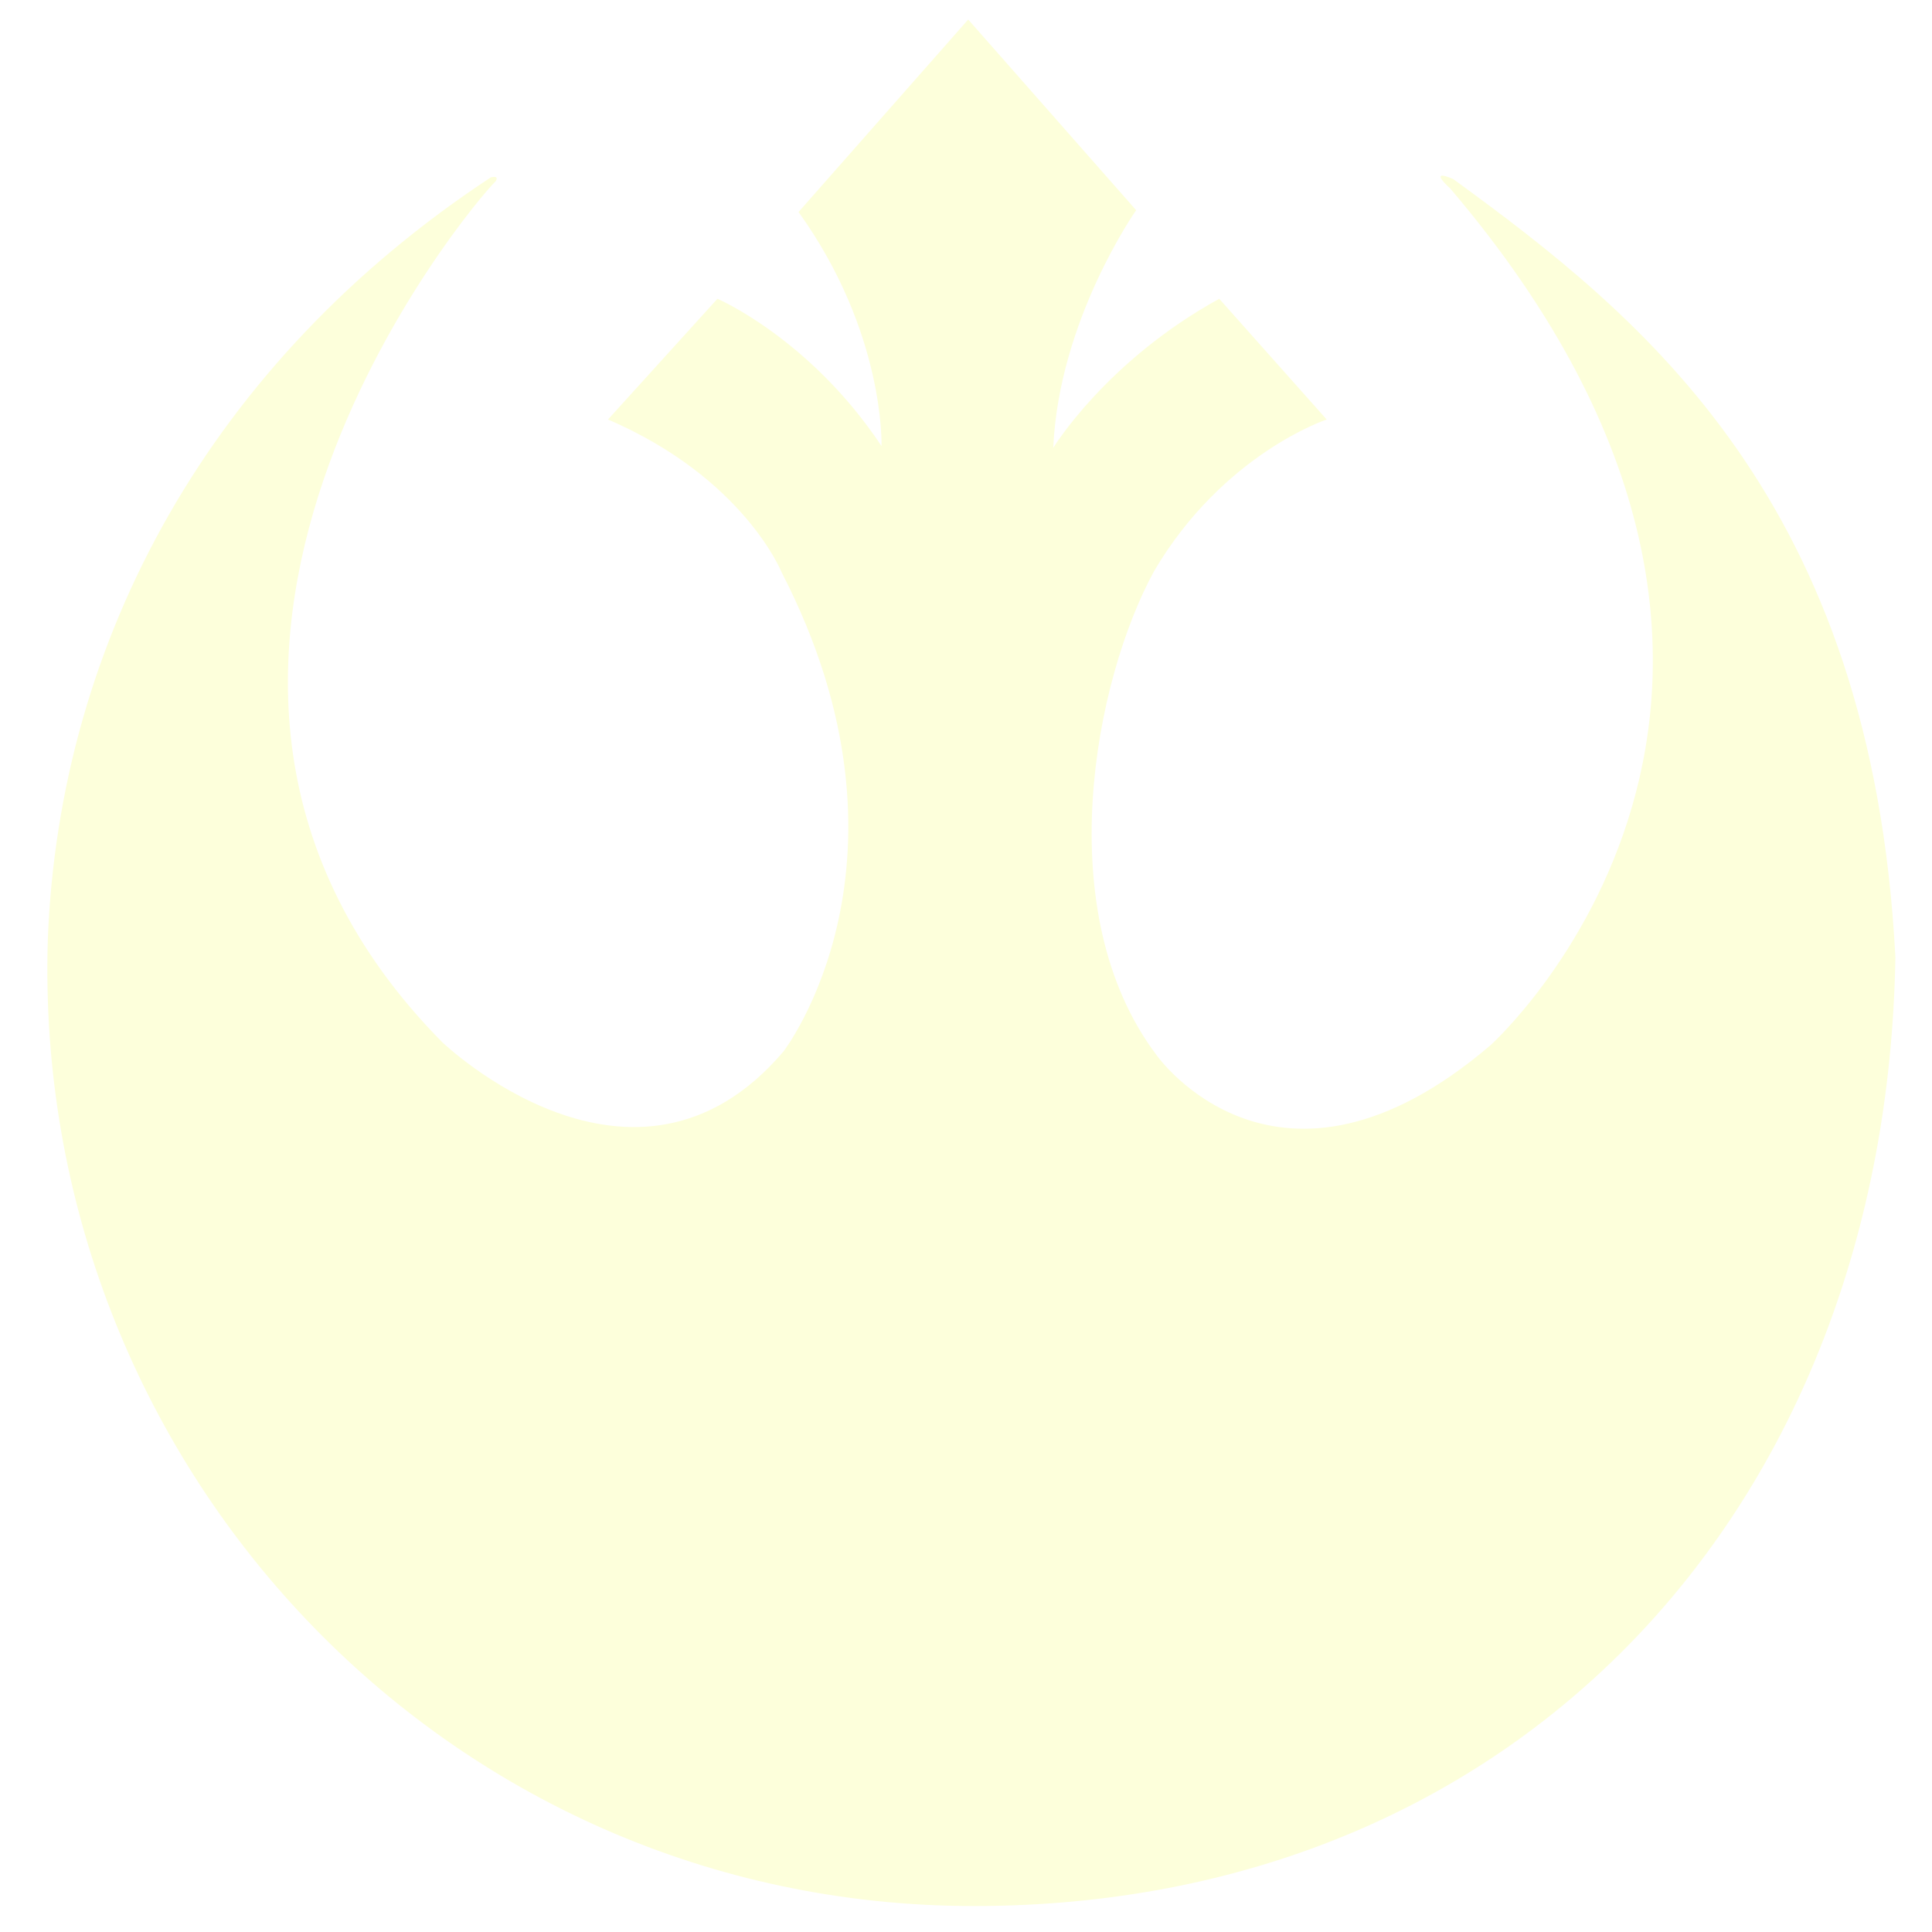
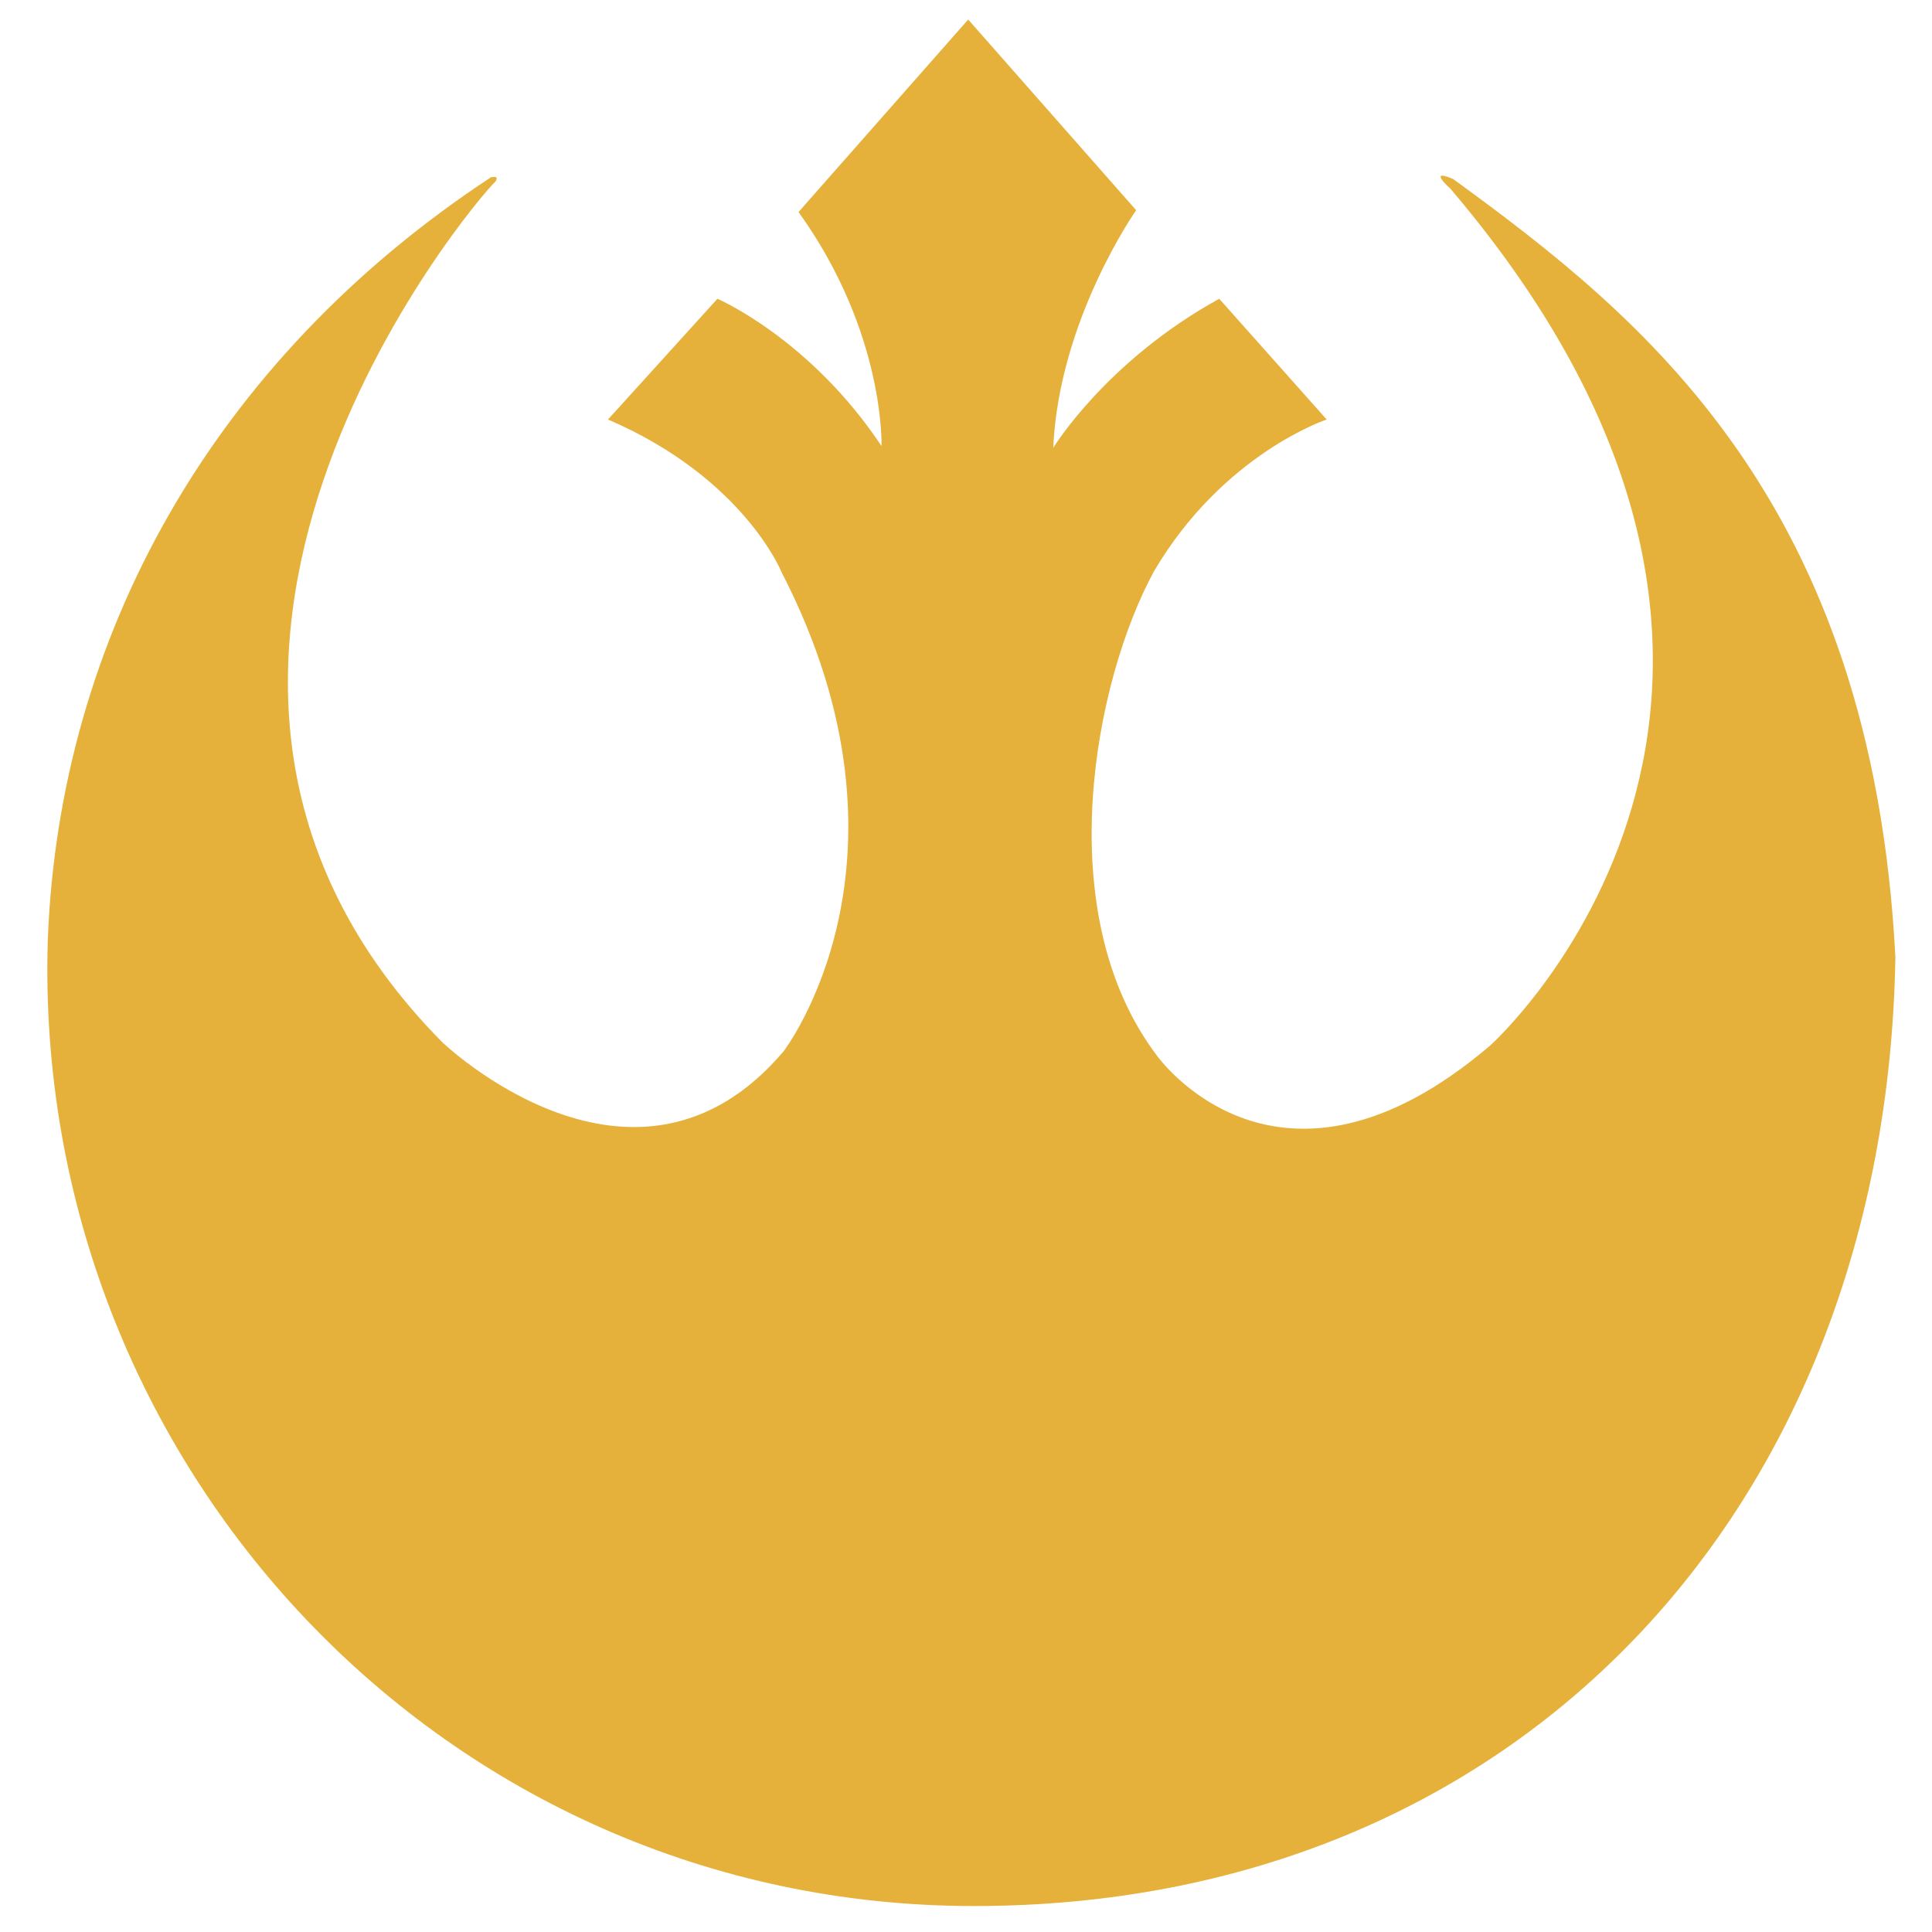
<svg xmlns="http://www.w3.org/2000/svg" version="1.1" id="Layer_1" x="0px" y="0px" width="300px" height="300px" viewBox="0 0 300 300" style="enable-background:new 0 0 300 300;" xml:space="preserve">
  <g>
-     <path fill="#FDFFDB" d="M7.42,145.986C9.185,99.193,32.899,56.035,76.25,27.516c0.128,0.048,1.251-0.361,0.738,0.61   c-3.434,3.184-65.172,76.114-8.344,133.68c0,0,29.858,28.704,53.011,1.468c0,0,22.847-29.577-0.289-74.413   c0,0-5.856-14.64-26.955-23.721l16.992-18.748c0,0,14.359,6.161,25.478,22.871c0,0,0.593-17.593-12.884-36.34l26.345-29.89   l26.08,29.609c0,0-11.993,16.991-12.876,36.902c0,0,8.191-13.477,25.776-23.151l16.686,18.748c0,0-16.045,5.287-26.794,23.529   c-9.242,16.902-16.357,53.05,0.416,75.223c0,0,18.772,26.618,51.792-1.571c0,0,60.712-54.399-6.226-133.048   c0,0-3.658-3.233,0.449-1.476c29.586,21.54,65.012,49.946,68.67,120.837c-1.444,85.966-59.012,147.334-143.074,147.334   C68.934,295.968,4.95,227.283,7.42,145.986" />
+     <path fill="#e5b13a" d="M7.42,145.986C9.185,99.193,32.899,56.035,76.25,27.516c0.128,0.048,1.251-0.361,0.738,0.61   c-3.434,3.184-65.172,76.114-8.344,133.68c0,0,29.858,28.704,53.011,1.468c0,0,22.847-29.577-0.289-74.413   c0,0-5.856-14.64-26.955-23.721l16.992-18.748c0,0,14.359,6.161,25.478,22.871c0,0,0.593-17.593-12.884-36.34l26.345-29.89   l26.08,29.609c0,0-11.993,16.991-12.876,36.902c0,0,8.191-13.477,25.776-23.151l16.686,18.748c0,0-16.045,5.287-26.794,23.529   c-9.242,16.902-16.357,53.05,0.416,75.223c0,0,18.772,26.618,51.792-1.571c0,0,60.712-54.399-6.226-133.048   c0,0-3.658-3.233,0.449-1.476c29.586,21.54,65.012,49.946,68.67,120.837c-1.444,85.966-59.012,147.334-143.074,147.334   C68.934,295.968,4.95,227.283,7.42,145.986" />
  </g>
</svg>
